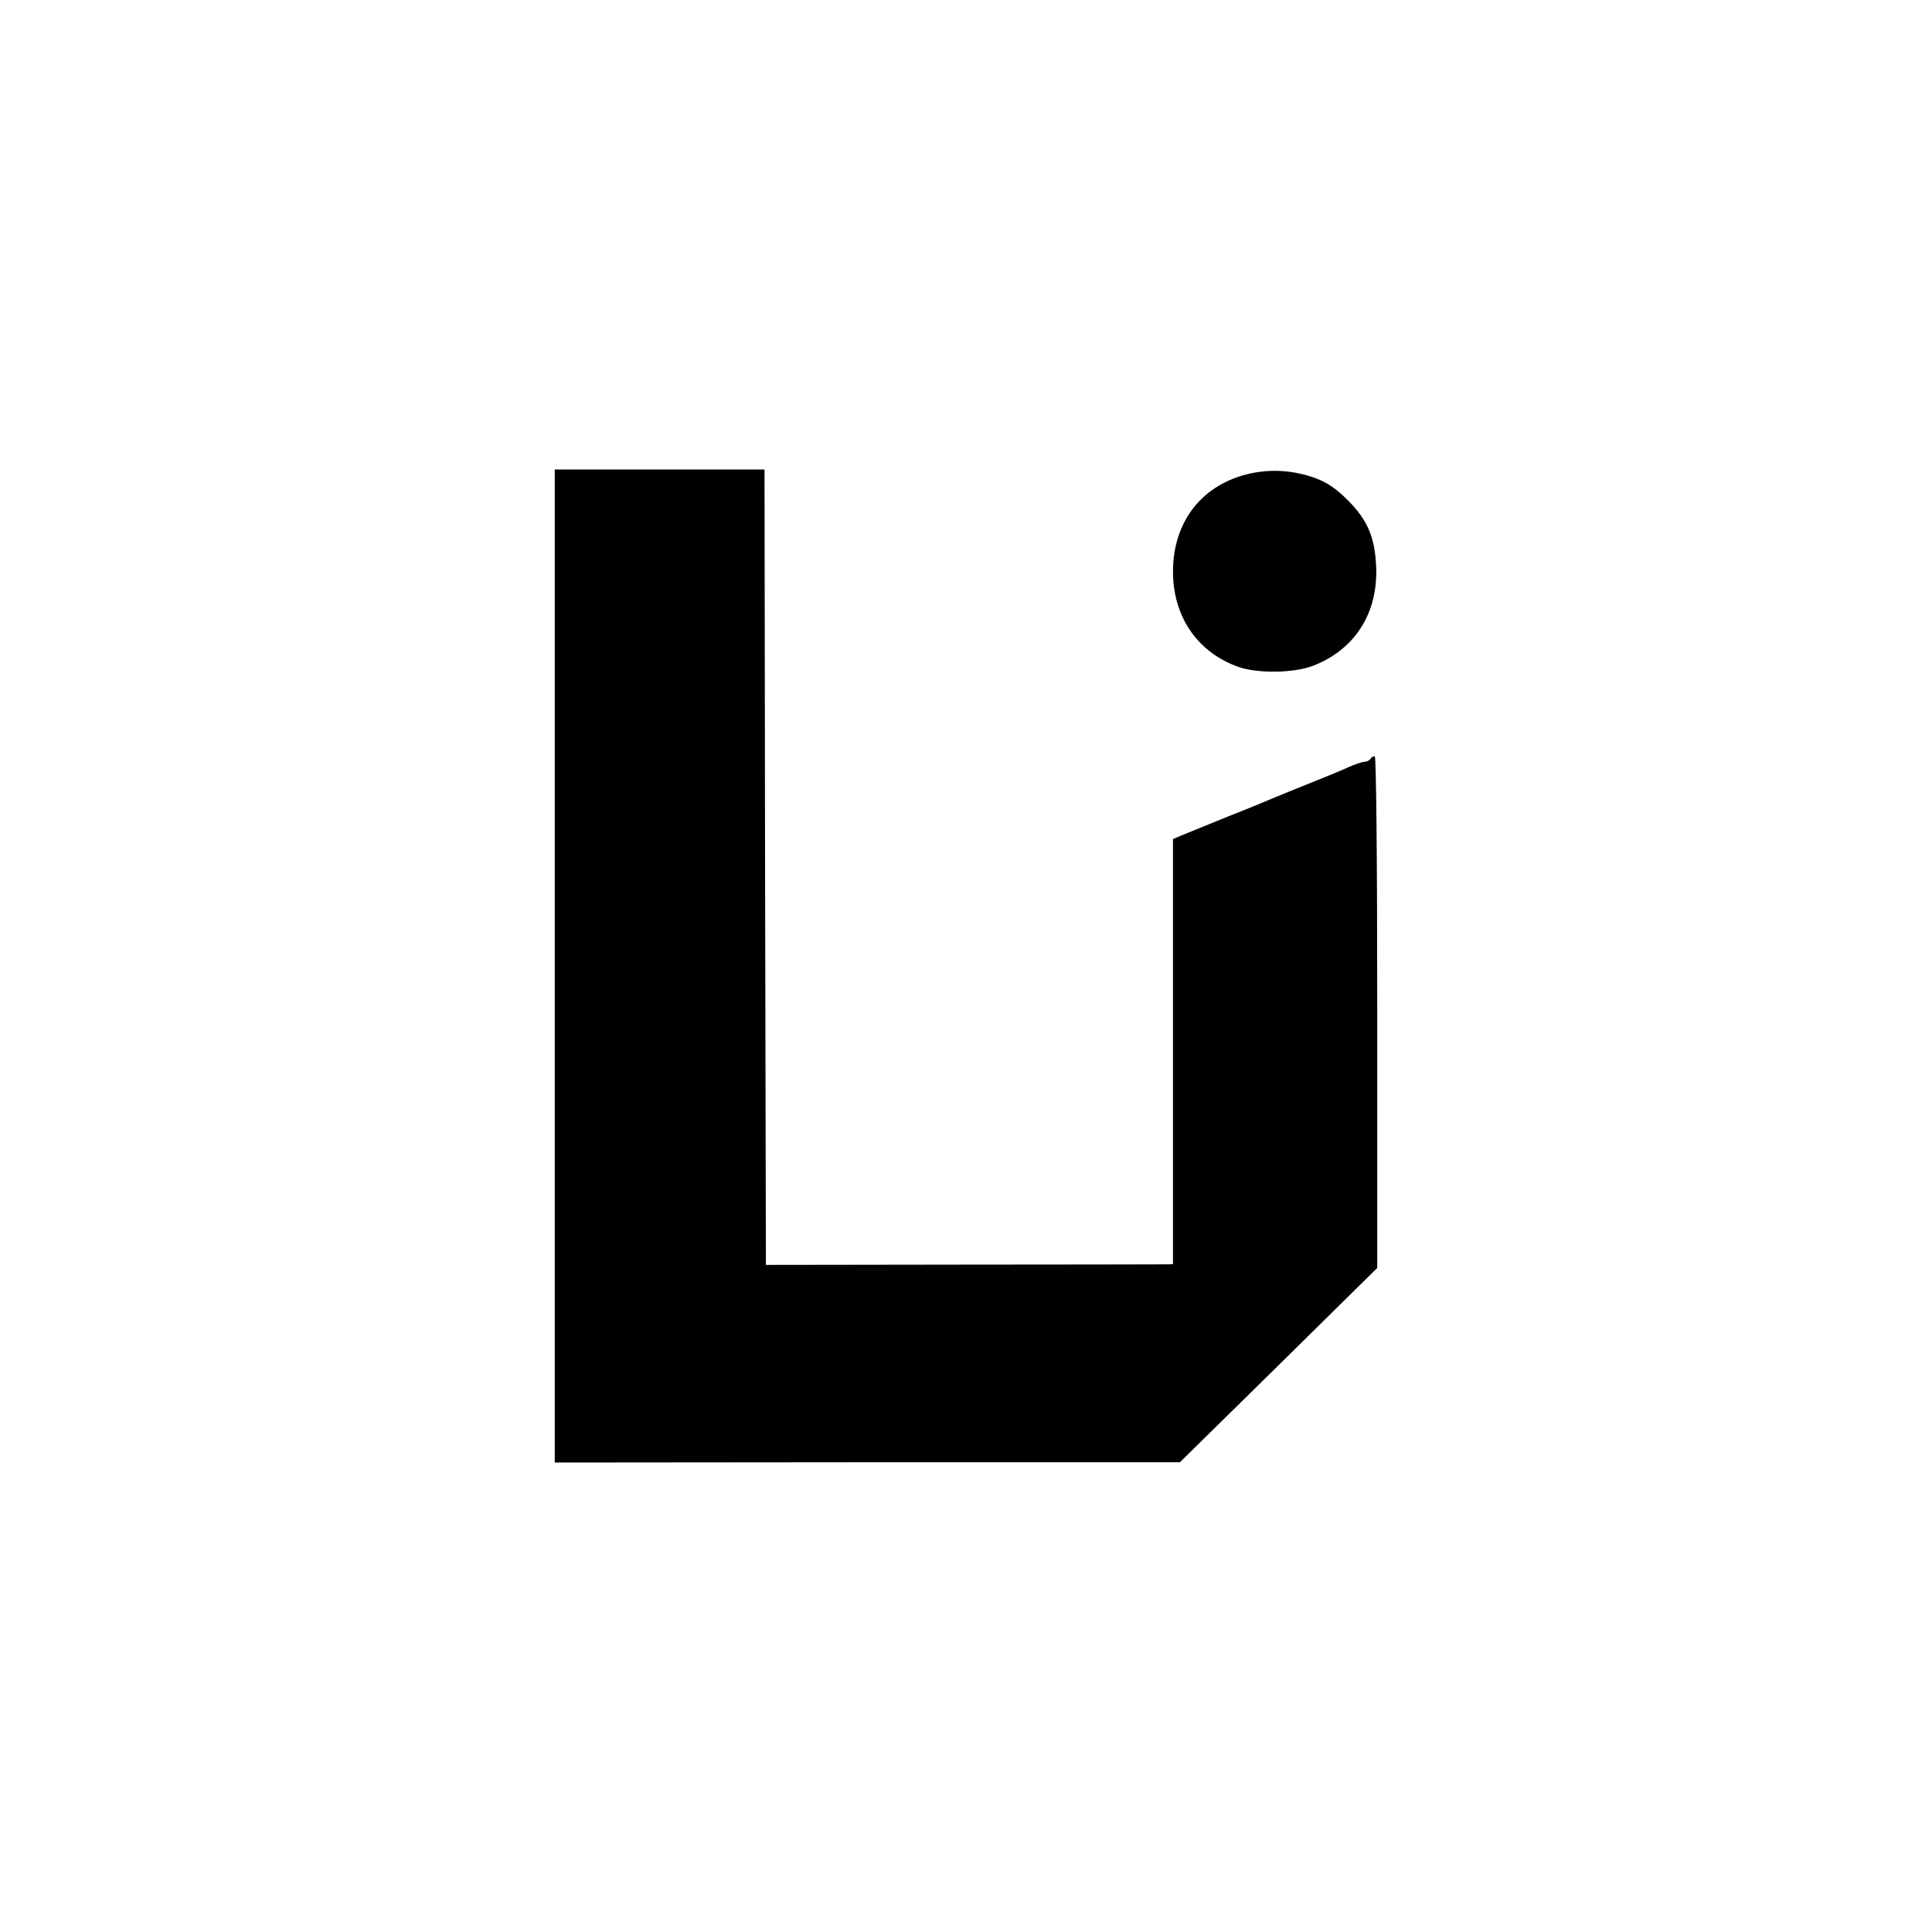
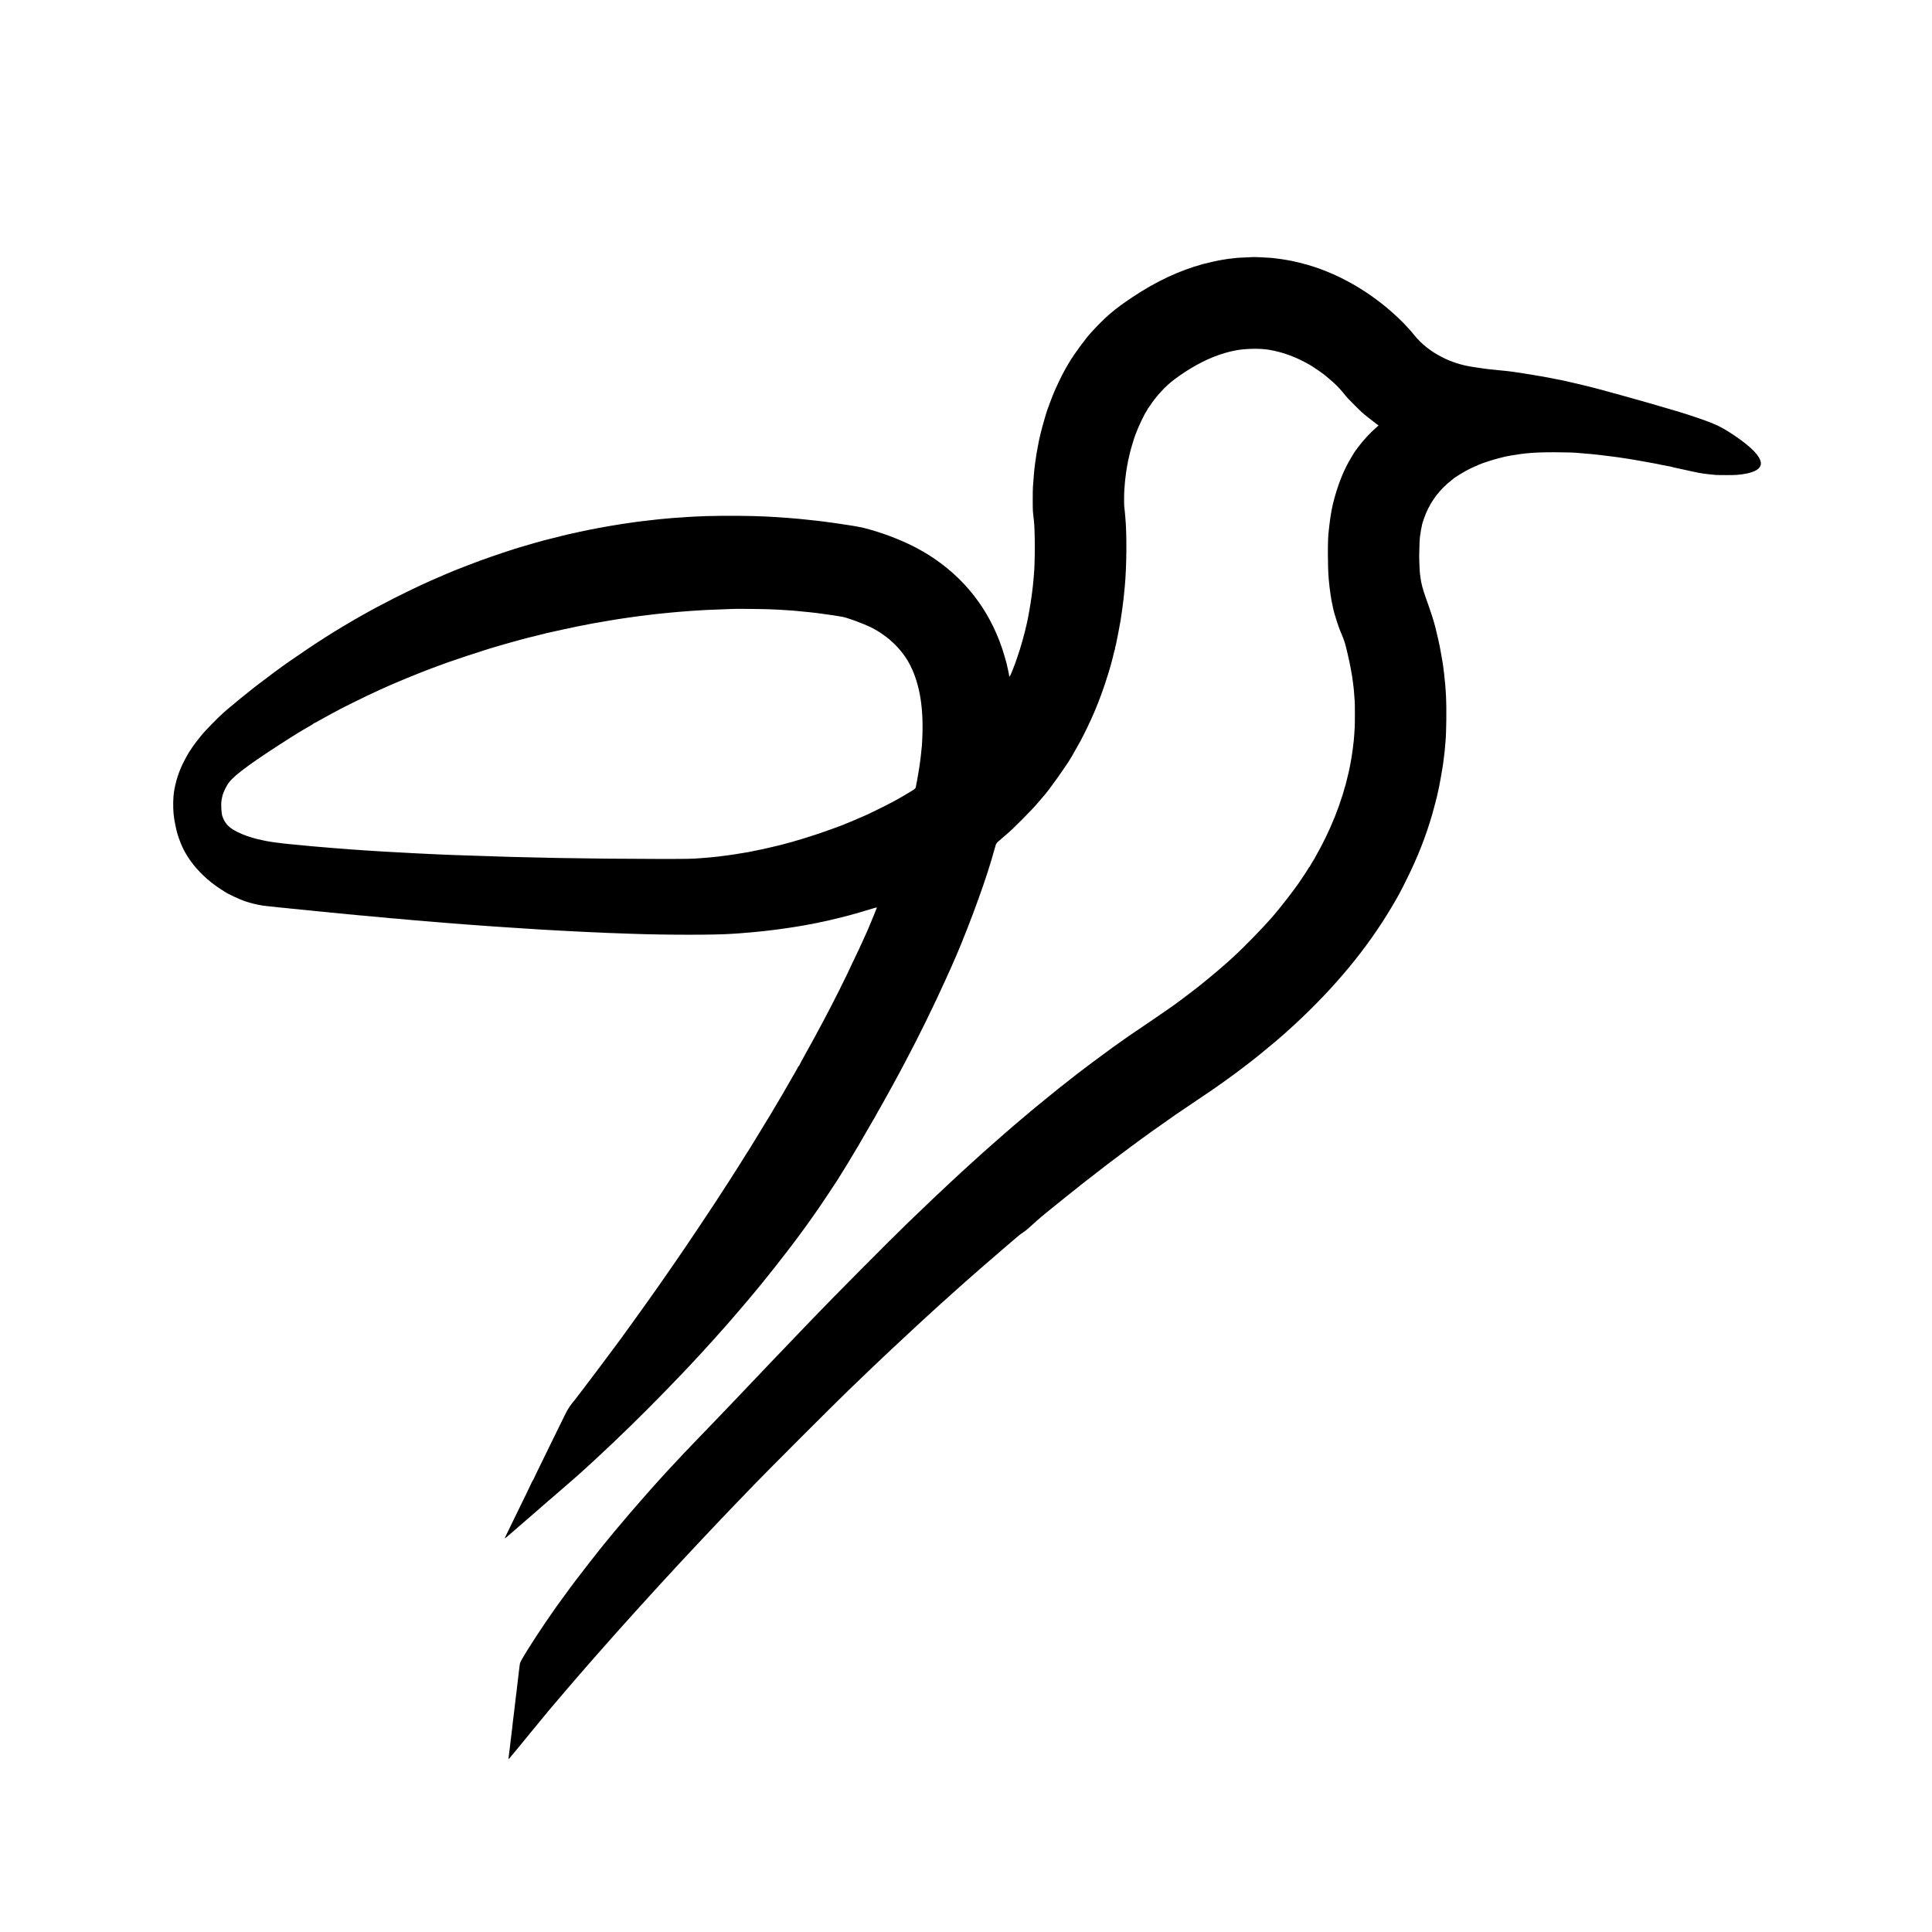
- <svg xmlns="http://www.w3.org/2000/svg" version="1.0" width="700pt" height="700pt" viewBox="0 0 700 700" preserveAspectRatio="xMidYMid meet">
-   <g transform="translate(0,700) scale(0.1,-0.1)" fill="#000000" stroke="none">
-     <path d="M2010 3500 l0 -1799 1133 1 1132 0 358 352 357 352 0 927 c0 573 -4 927 -9 927 -6 0 -13 -4 -16 -10 -3 -5 -13 -10 -21 -10 -8 0 -34 -9 -57 -19 -23 -11 -89 -38 -147 -61 -58 -23 -118 -48 -135 -55 -16 -7 -86 -36 -155 -63 -69 -28 -142 -58 -162 -66 l-38 -16 0 -770 0 -770 -22 -1 c-13 0 -345 -1 -738 -1 l-715 -1 -3 1441 -2 1441 -380 0 -380 0 0 -1799z" />
-     <path d="M4532 5285 c-175 -38 -282 -173 -282 -356 0 -163 88 -292 236 -345 71 -25 203 -23 272 4 152 59 236 192 228 361 -5 105 -31 166 -101 237 -45 45 -75 65 -120 82 -79 28 -155 33 -233 17z" />
+ <svg xmlns="http://www.w3.org/2000/svg" version="1.0" width="4168pt" height="4168pt" viewBox="0 0 4168 4168" preserveAspectRatio="xMidYMid meet">
+   <g transform="translate(0,4168) scale(0.1,-0.1)" fill="#000000" stroke="none">
+     <path d="M27027 36134 c-1 -1 -74 -4 -162 -8 -88 -3 -171 -8 -185 -10 -14 -2 -56 -7 -94 -11 -38 -4 -79 -8 -90 -10 -12 -2 -38 -6 -58 -9 -21 -3 -55 -9 -75 -12 -69 -10 -316 -65 -408 -90 -518 -143 -1001 -368 -1515 -709 -408 -271 -594 -431 -923 -793 -97 -107 -344 -444 -423 -575 -16 -27 -36 -61 -45 -75 -132 -216 -299 -566 -393 -827 -26 -71 -53 -143 -59 -160 -7 -16 -12 -32 -12 -35 -1 -3 -13 -44 -28 -91 -28 -91 -95 -330 -101 -364 -2 -11 -11 -47 -19 -80 -9 -33 -19 -76 -22 -95 -3 -19 -16 -91 -30 -160 -21 -113 -28 -150 -40 -237 -2 -15 -8 -59 -14 -98 -5 -38 -13 -97 -16 -130 -3 -33 -8 -80 -10 -105 -5 -47 -13 -158 -21 -275 -6 -93 -6 -478 0 -535 9 -93 17 -166 21 -195 25 -192 26 -908 0 -1165 -2 -19 -6 -69 -10 -110 -11 -125 -12 -141 -31 -285 -2 -22 -7 -51 -9 -65 -2 -14 -7 -45 -10 -70 -3 -25 -8 -56 -10 -70 -3 -14 -7 -38 -9 -55 -5 -33 -19 -117 -21 -125 -1 -3 -5 -27 -10 -55 -5 -27 -10 -52 -10 -55 -1 -3 -5 -25 -10 -50 -5 -25 -9 -47 -10 -50 -1 -3 -7 -32 -14 -65 -44 -206 -135 -527 -206 -730 -25 -71 -47 -134 -49 -140 -3 -11 -8 -23 -67 -172 -38 -94 -59 -121 -59 -74 0 10 -12 69 -26 132 -14 63 -27 121 -29 129 -7 33 -69 240 -92 310 -290 868 -834 1558 -1606 2039 -54 34 -100 61 -102 61 -2 0 -26 13 -53 29 -274 161 -719 343 -1104 449 -141 40 -169 46 -238 57 -78 13 -96 16 -110 20 -8 2 -35 6 -60 9 -25 3 -56 8 -70 11 -13 2 -42 7 -65 10 -22 3 -51 8 -65 10 -50 8 -106 17 -135 20 -16 2 -84 11 -150 20 -167 23 -172 23 -245 31 -36 3 -72 8 -81 9 -9 2 -52 6 -95 10 -43 4 -87 9 -96 10 -9 2 -52 6 -95 10 -43 3 -94 8 -113 10 -50 6 -231 19 -405 30 -198 12 -264 15 -500 22 -398 11 -997 5 -1260 -12 -38 -2 -113 -7 -165 -10 -52 -4 -115 -8 -140 -10 -25 -1 -88 -6 -141 -9 -53 -4 -105 -8 -115 -10 -10 -2 -59 -7 -109 -10 -49 -4 -101 -9 -115 -11 -14 -2 -52 -6 -85 -10 -57 -5 -86 -9 -172 -20 -21 -2 -63 -7 -93 -10 -30 -3 -66 -7 -80 -10 -14 -2 -45 -7 -70 -10 -25 -3 -56 -8 -70 -10 -14 -2 -45 -7 -70 -10 -77 -10 -172 -25 -320 -50 -52 -9 -108 -18 -125 -21 -45 -7 -67 -11 -235 -43 -85 -17 -166 -32 -180 -35 -14 -2 -90 -19 -170 -36 -80 -18 -154 -34 -165 -36 -11 -1 -57 -12 -102 -23 -45 -11 -92 -22 -105 -25 -13 -2 -104 -25 -203 -51 -99 -25 -188 -48 -198 -50 -36 -8 -315 -87 -412 -117 -55 -17 -104 -31 -110 -32 -46 -9 -649 -210 -840 -281 -139 -51 -514 -195 -550 -211 -16 -7 -59 -25 -95 -39 -36 -14 -79 -32 -95 -40 -17 -8 -41 -18 -55 -23 -22 -9 -237 -102 -315 -137 -500 -225 -1045 -501 -1505 -763 -531 -302 -944 -565 -1544 -982 -160 -111 -458 -332 -728 -539 -107 -82 -518 -418 -607 -496 -18 -16 -57 -50 -85 -75 -96 -85 -361 -355 -437 -445 -88 -105 -220 -279 -239 -315 -7 -14 -16 -27 -20 -30 -14 -10 -124 -205 -175 -313 -100 -208 -176 -477 -192 -686 -12 -150 -7 -348 12 -463 2 -13 6 -39 9 -58 3 -19 12 -69 21 -110 9 -41 18 -82 20 -91 22 -104 78 -262 136 -385 159 -337 453 -659 821 -897 62 -41 129 -82 148 -92 211 -107 331 -158 476 -199 117 -34 262 -63 349 -71 39 -4 80 -8 92 -10 12 -2 57 -7 100 -10 43 -4 87 -9 98 -11 11 -2 56 -6 100 -10 44 -3 87 -7 95 -9 8 -3 52 -7 97 -10 46 -4 91 -8 100 -10 10 -1 54 -6 98 -10 44 -4 89 -8 100 -10 11 -1 56 -6 100 -10 44 -4 91 -8 105 -11 14 -2 59 -6 100 -10 41 -3 86 -7 100 -9 14 -2 57 -7 95 -10 39 -3 86 -8 105 -10 19 -2 64 -7 100 -10 36 -3 85 -8 110 -10 96 -11 128 -14 210 -20 47 -4 93 -9 103 -11 10 -2 59 -6 108 -9 49 -3 97 -8 107 -10 9 -1 55 -6 102 -9 47 -4 101 -9 120 -11 19 -3 69 -7 110 -10 41 -3 86 -8 100 -10 14 -3 66 -7 117 -10 50 -3 100 -7 110 -9 10 -2 59 -7 110 -10 50 -4 102 -9 115 -11 13 -2 64 -6 113 -10 50 -3 108 -8 130 -10 22 -2 74 -7 115 -10 41 -3 95 -8 120 -10 25 -2 79 -7 120 -10 41 -3 101 -8 134 -11 32 -3 81 -7 110 -9 62 -4 193 -14 261 -20 28 -3 84 -7 125 -10 184 -13 334 -24 410 -30 60 -5 145 -11 290 -20 52 -3 118 -8 145 -10 78 -6 297 -20 620 -40 50 -3 117 -7 150 -10 33 -2 116 -7 185 -10 69 -4 150 -8 180 -10 30 -2 116 -6 190 -10 74 -3 160 -7 190 -10 30 -2 123 -7 205 -10 83 -3 184 -8 225 -10 41 -3 138 -7 215 -10 246 -9 427 -15 555 -20 736 -27 1831 -27 2170 0 19 1 82 6 140 9 58 4 123 9 145 12 22 2 72 6 110 9 39 3 86 7 105 10 31 4 97 11 200 20 32 3 88 10 165 20 17 2 53 7 80 10 28 4 61 8 75 10 14 2 61 9 105 15 44 6 91 12 105 15 14 2 41 7 60 9 32 5 199 32 245 40 11 2 49 9 85 16 95 16 96 17 205 39 213 44 258 54 514 117 225 56 434 115 719 203 42 13 62 16 59 8 -3 -7 -32 -79 -65 -162 -33 -82 -72 -176 -86 -207 -14 -31 -26 -59 -26 -62 0 -2 -13 -33 -29 -68 -16 -35 -59 -130 -96 -213 -64 -142 -90 -198 -233 -495 -33 -69 -79 -168 -103 -220 -51 -109 -280 -567 -376 -750 -114 -217 -217 -412 -263 -495 -15 -27 -48 -89 -73 -136 -26 -48 -109 -200 -187 -339 -77 -138 -140 -256 -140 -261 0 -5 -4 -9 -9 -9 -5 0 -11 -8 -14 -17 -3 -10 -19 -40 -35 -68 -16 -27 -73 -126 -127 -220 -53 -93 -105 -183 -115 -200 -9 -16 -34 -59 -55 -95 -21 -36 -50 -85 -65 -110 -15 -25 -60 -101 -100 -170 -40 -69 -83 -141 -95 -160 -12 -19 -93 -152 -180 -295 -273 -448 -317 -520 -328 -534 -6 -7 -16 -22 -22 -32 -5 -11 -57 -94 -115 -186 -214 -339 -243 -383 -565 -878 -43 -66 -188 -284 -322 -485 -230 -344 -331 -493 -501 -740 -40 -58 -102 -148 -138 -200 -35 -52 -98 -142 -139 -200 -40 -58 -99 -141 -129 -185 -31 -44 -90 -127 -131 -185 -41 -58 -93 -132 -117 -165 -23 -33 -147 -206 -276 -385 -130 -179 -252 -347 -271 -375 -20 -27 -41 -57 -48 -65 -7 -8 -54 -71 -104 -140 -192 -259 -532 -712 -669 -890 -78 -102 -152 -198 -163 -213 -12 -16 -27 -34 -32 -40 -68 -79 -128 -169 -177 -270 -33 -67 -111 -225 -173 -352 -62 -126 -172 -351 -244 -498 -202 -413 -262 -536 -262 -544 -1 -5 -10 -20 -20 -35 -10 -14 -19 -28 -19 -31 0 -6 -152 -319 -512 -1055 -47 -94 -82 -172 -79 -172 3 0 35 25 71 56 36 31 89 77 119 103 30 25 59 51 65 56 13 12 291 253 326 283 14 11 34 29 46 39 85 74 159 138 228 199 45 38 182 158 306 264 124 107 230 199 236 205 6 5 35 30 64 55 29 25 58 50 64 56 6 5 38 34 71 63 94 83 170 153 390 356 126 116 114 105 320 300 485 459 1032 1006 1521 1521 175 184 175 184 314 335 52 56 111 120 130 140 46 50 74 80 144 159 33 36 80 88 105 115 25 28 93 104 151 170 58 66 110 125 116 130 6 6 109 125 229 265 120 140 230 269 244 285 14 17 44 53 66 80 22 28 43 52 46 55 3 3 59 70 124 150 65 80 132 163 150 185 92 112 287 360 413 525 78 102 147 192 154 200 7 8 56 74 108 145 106 145 101 139 133 180 21 27 181 252 312 440 67 96 336 500 410 615 89 139 338 547 368 602 7 13 24 41 37 63 14 23 30 50 37 60 27 44 289 497 321 555 14 25 36 62 49 82 12 21 23 40 23 43 0 3 11 22 23 43 27 42 241 426 342 612 37 69 80 148 95 175 15 28 47 86 70 130 23 44 62 116 85 160 291 546 635 1245 887 1805 61 135 119 263 129 286 283 629 672 1665 849 2264 56 190 91 312 95 328 9 43 26 71 69 105 25 21 51 43 58 50 7 7 45 39 83 72 121 103 175 154 370 350 171 171 252 257 356 380 50 58 83 96 94 109 129 142 506 673 620 873 6 10 42 74 81 143 104 181 120 212 189 350 190 379 333 728 459 1116 62 194 70 217 71 224 1 3 9 32 19 65 10 33 20 67 22 75 2 8 17 67 34 130 17 63 33 127 35 142 3 15 9 38 15 52 5 15 8 26 5 26 -2 0 1 15 6 33 12 39 9 21 63 297 24 124 47 245 50 270 3 25 8 54 10 66 2 12 7 45 11 75 3 30 8 61 10 69 2 8 7 40 10 70 3 30 8 66 10 80 6 33 20 155 29 260 3 25 7 74 11 110 42 449 47 1140 11 1515 -2 22 -7 76 -11 119 -4 43 -9 88 -11 100 -5 25 -4 281 1 346 2 25 6 82 10 128 3 46 8 91 9 100 2 9 7 49 11 87 4 39 9 79 11 90 2 10 6 35 9 55 3 20 7 47 10 60 3 14 8 41 11 60 4 19 8 42 9 50 2 8 10 45 19 81 8 37 17 78 20 90 11 54 87 310 116 388 66 181 194 451 251 533 11 14 19 31 19 36 0 6 3 12 8 14 4 2 20 23 36 48 130 202 338 429 516 563 330 248 655 428 975 540 65 23 204 64 243 72 9 2 49 10 87 19 208 46 547 55 752 20 299 -51 557 -145 868 -318 62 -34 324 -213 345 -236 3 -3 43 -37 90 -77 127 -107 209 -188 286 -283 38 -47 82 -101 99 -120 28 -33 287 -291 330 -328 53 -46 184 -150 215 -172 19 -13 37 -27 40 -30 3 -4 24 -21 48 -38 l43 -31 -38 -33 c-149 -130 -296 -289 -402 -433 -28 -38 -56 -76 -62 -83 -21 -25 -146 -238 -191 -327 -156 -304 -297 -752 -343 -1085 -4 -25 -8 -58 -11 -75 -8 -55 -14 -99 -20 -160 -3 -33 -7 -71 -9 -84 -24 -145 -24 -764 0 -1031 11 -127 23 -226 40 -340 20 -128 23 -144 41 -225 9 -38 18 -81 20 -95 14 -73 115 -389 149 -465 55 -121 104 -259 120 -334 2 -9 19 -81 39 -161 46 -191 97 -463 111 -590 3 -25 7 -61 10 -80 9 -62 13 -103 20 -205 4 -55 9 -120 11 -145 5 -54 5 -468 0 -560 -7 -125 -17 -265 -21 -290 -2 -14 -7 -52 -10 -85 -4 -33 -8 -71 -10 -85 -2 -14 -7 -45 -10 -70 -84 -611 -284 -1250 -580 -1855 -81 -164 -122 -243 -244 -459 -13 -22 -38 -64 -57 -93 -19 -29 -34 -58 -34 -63 0 -6 -4 -10 -8 -10 -5 0 -14 -12 -21 -26 -10 -23 -146 -230 -214 -327 -142 -203 -420 -559 -572 -733 -223 -254 -616 -657 -839 -859 -54 -50 -104 -95 -110 -101 -13 -12 -184 -161 -217 -189 -172 -145 -291 -243 -369 -305 -52 -41 -102 -81 -110 -87 -8 -7 -71 -55 -140 -107 -69 -52 -145 -110 -170 -129 -145 -111 -460 -330 -780 -545 -289 -193 -459 -311 -705 -488 -144 -105 -397 -291 -435 -321 -8 -6 -81 -62 -162 -122 -82 -61 -156 -118 -165 -125 -10 -8 -94 -75 -188 -148 -202 -157 -150 -117 -425 -339 -193 -156 -444 -363 -460 -379 -3 -3 -32 -27 -65 -55 -33 -27 -71 -60 -85 -71 -14 -12 -63 -54 -110 -94 -47 -40 -109 -94 -139 -119 -30 -25 -75 -65 -100 -87 -25 -23 -84 -75 -131 -115 -47 -41 -87 -76 -90 -79 -3 -3 -61 -55 -130 -115 -69 -61 -130 -114 -136 -120 -6 -5 -50 -46 -99 -90 -48 -44 -103 -93 -121 -110 -38 -36 -190 -174 -214 -195 -15 -13 -157 -145 -265 -245 -18 -16 -88 -82 -156 -147 -68 -64 -146 -137 -174 -163 -89 -84 -404 -386 -574 -550 -385 -372 -1588 -1583 -2023 -2037 -40 -42 -161 -167 -268 -279 -253 -263 -256 -266 -450 -470 -91 -95 -183 -191 -205 -214 -78 -81 -363 -380 -395 -415 -18 -19 -103 -109 -189 -199 -86 -90 -178 -187 -204 -215 -41 -44 -204 -213 -442 -461 -33 -34 -154 -160 -270 -280 -228 -236 -262 -272 -375 -391 -99 -105 -311 -332 -341 -365 -63 -70 -197 -216 -219 -240 -26 -28 -142 -157 -173 -193 -10 -12 -44 -50 -76 -86 -139 -155 -525 -604 -611 -710 -24 -30 -47 -57 -50 -60 -8 -7 -60 -70 -100 -120 -19 -24 -40 -48 -45 -54 -6 -6 -46 -56 -90 -111 -44 -55 -83 -102 -86 -105 -12 -10 -447 -568 -549 -705 -58 -77 -109 -144 -113 -150 -30 -39 -158 -214 -187 -256 -19 -28 -40 -56 -45 -62 -6 -7 -42 -57 -81 -112 -299 -424 -597 -880 -743 -1137 -33 -60 -35 -65 -46 -162 -4 -32 -8 -68 -10 -80 -2 -11 -6 -46 -9 -76 -8 -66 -14 -119 -26 -220 -5 -41 -12 -100 -15 -130 -3 -30 -8 -66 -10 -80 -2 -14 -6 -50 -10 -80 -11 -95 -15 -129 -20 -172 -8 -61 -13 -105 -20 -168 -4 -30 -8 -66 -10 -80 -2 -14 -6 -50 -10 -80 -3 -30 -8 -71 -10 -90 -3 -19 -7 -60 -10 -90 -3 -30 -8 -66 -10 -80 -4 -30 -13 -106 -21 -175 -6 -64 -12 -111 -18 -155 -3 -19 -8 -56 -11 -82 -3 -27 -8 -68 -11 -93 -3 -25 -4 -45 -1 -45 3 0 30 31 60 69 31 37 61 74 69 82 7 8 42 50 78 94 35 44 125 154 200 245 75 91 210 255 300 365 91 110 174 211 186 225 12 14 102 120 200 235 98 116 183 215 189 221 5 6 29 33 51 60 23 27 50 59 60 70 11 12 42 48 69 80 83 96 275 317 304 349 15 17 94 107 176 200 82 94 152 172 155 175 3 3 55 61 115 130 61 69 115 130 120 136 6 6 44 48 85 94 41 46 84 94 95 106 127 141 163 181 180 200 11 12 31 35 45 50 51 58 244 270 271 299 16 17 39 42 51 56 13 14 66 72 118 129 52 56 103 112 113 124 10 12 64 70 120 130 56 60 110 118 120 130 10 11 44 48 74 81 31 33 86 92 122 131 36 38 120 128 186 199 170 182 164 176 225 241 147 156 239 254 396 419 95 99 191 200 214 225 42 45 107 113 544 565 319 331 1735 1747 2051 2051 402 387 477 460 525 504 25 23 108 102 185 175 196 185 273 258 475 445 68 63 140 131 161 150 20 19 76 71 124 115 48 44 99 91 114 105 14 14 76 70 136 125 61 55 133 121 160 146 86 79 200 182 255 229 14 12 48 43 75 68 28 26 106 97 175 157 69 61 127 113 130 116 17 19 784 685 990 859 80 67 156 132 170 144 14 12 57 42 96 68 39 26 122 96 185 155 63 59 149 135 190 168 40 33 76 63 79 66 3 3 28 23 55 45 28 21 61 49 75 61 22 20 556 447 641 514 19 15 59 46 89 70 44 35 361 281 495 384 71 55 180 137 315 237 80 59 150 112 157 117 13 12 405 298 473 346 533 377 530 375 935 647 333 223 455 307 615 422 143 102 383 278 390 286 3 3 52 41 109 84 57 43 111 85 120 92 9 7 90 72 181 145 172 138 462 383 540 455 25 24 56 52 70 64 14 11 70 62 125 113 871 805 1564 1642 2085 2517 159 267 196 335 344 635 235 474 407 913 545 1390 38 134 104 386 116 450 3 17 7 35 9 40 1 6 6 28 11 50 9 48 13 67 20 98 7 29 51 279 60 337 4 25 9 52 10 61 2 9 6 40 10 70 3 30 8 65 10 79 2 14 7 50 10 80 3 30 8 66 10 80 2 14 7 63 10 110 4 47 8 101 10 120 18 182 24 737 11 965 -10 166 -15 244 -20 285 -3 19 -8 69 -12 110 -3 41 -8 83 -9 92 -2 9 -6 43 -10 75 -7 64 -13 115 -20 153 -3 14 -7 41 -10 60 -12 73 -27 157 -40 225 -8 39 -16 84 -19 100 -8 46 -52 234 -90 391 -34 137 -101 345 -200 619 -69 192 -109 340 -122 460 -2 28 -7 57 -9 65 -6 24 -18 285 -18 415 0 119 12 395 18 405 1 3 5 28 9 55 8 64 14 99 27 155 5 25 10 48 10 52 0 4 17 58 39 120 102 297 274 552 510 758 35 30 72 61 84 69 12 8 23 18 26 21 27 32 271 181 384 234 108 51 255 113 286 121 8 2 54 17 102 34 101 35 326 95 413 111 33 5 71 12 85 15 13 3 42 7 65 10 38 6 55 8 123 19 15 3 54 8 87 11 33 3 78 8 100 10 225 25 908 24 1100 0 17 -2 66 -7 110 -10 101 -7 180 -15 225 -20 19 -2 60 -7 90 -10 67 -7 134 -15 275 -34 39 -6 93 -13 120 -16 28 -3 73 -10 100 -15 28 -5 72 -12 99 -15 27 -3 83 -12 125 -20 42 -8 94 -16 116 -20 22 -3 87 -15 145 -26 58 -11 120 -22 139 -25 18 -3 41 -7 50 -9 33 -8 327 -66 361 -71 19 -3 38 -8 43 -11 4 -2 20 -7 35 -9 15 -3 64 -14 110 -24 46 -11 98 -22 115 -25 18 -3 68 -14 112 -25 77 -18 112 -25 165 -35 14 -3 36 -7 50 -9 63 -13 261 -37 340 -42 85 -5 390 -5 459 1 356 29 538 123 518 268 -19 140 -201 329 -537 559 -226 154 -342 219 -526 294 -143 58 -520 186 -734 249 -69 20 -161 47 -205 60 -400 122 -1604 456 -1765 490 -8 2 -89 21 -180 43 -144 34 -269 63 -335 77 -71 15 -377 74 -410 79 -22 4 -119 20 -215 36 -96 16 -193 32 -215 35 -22 4 -51 8 -65 11 -14 2 -47 7 -75 10 -27 3 -52 7 -55 9 -3 2 -37 6 -75 10 -39 4 -79 9 -89 11 -11 2 -52 6 -92 9 -39 3 -80 7 -90 9 -11 2 -57 7 -103 11 -47 4 -92 8 -100 10 -9 1 -43 6 -76 9 -33 4 -73 10 -90 13 -16 3 -41 6 -55 8 -27 3 -94 13 -125 19 -11 2 -40 7 -65 11 -193 32 -404 101 -583 191 -264 133 -462 291 -633 504 -50 64 -150 174 -221 246 -585 590 -1315 1033 -2058 1249 -90 27 -304 79 -360 89 -16 3 -57 10 -90 16 -78 14 -165 27 -240 35 -33 4 -73 9 -90 11 -46 6 -403 22 -408 18z m-10432 -7598 c94 -4 199 -9 235 -11 36 -2 106 -7 155 -10 50 -2 114 -7 143 -10 28 -3 76 -7 105 -10 28 -3 75 -7 102 -10 28 -3 75 -7 105 -10 30 -3 71 -7 90 -10 19 -2 60 -7 90 -10 46 -5 137 -18 360 -50 29 -4 95 -15 120 -20 10 -2 40 -7 67 -11 102 -15 455 -145 628 -231 367 -183 673 -481 844 -820 208 -416 292 -938 256 -1613 -4 -80 -8 -147 -10 -150 -1 -3 -6 -41 -9 -85 -4 -44 -9 -91 -11 -105 -2 -14 -6 -50 -10 -80 -9 -78 -20 -154 -30 -210 -1 -8 -8 -49 -15 -90 -6 -41 -18 -106 -25 -145 -12 -62 -23 -116 -29 -151 -4 -24 -30 -44 -149 -115 -186 -110 -196 -116 -352 -201 -132 -72 -614 -308 -630 -308 -2 0 -36 -15 -77 -33 -40 -19 -131 -58 -203 -87 -71 -29 -143 -59 -160 -66 -16 -7 -48 -19 -70 -27 -22 -8 -110 -40 -195 -71 -319 -118 -804 -268 -1080 -335 -47 -11 -141 -34 -210 -50 -106 -25 -220 -51 -305 -67 -11 -2 -31 -6 -45 -9 -14 -3 -36 -7 -50 -10 -14 -3 -36 -7 -50 -10 -14 -3 -34 -7 -45 -9 -46 -8 -111 -19 -125 -21 -41 -6 -107 -16 -120 -20 -8 -2 -39 -7 -69 -10 -30 -4 -61 -8 -70 -10 -33 -6 -98 -15 -151 -20 -30 -4 -62 -8 -70 -10 -8 -2 -51 -7 -94 -10 -43 -4 -86 -8 -95 -10 -9 -2 -54 -6 -101 -9 -47 -4 -110 -9 -140 -11 -147 -14 -306 -16 -930 -15 -1478 2 -2840 27 -4135 76 -71 2 -188 7 -259 9 -71 2 -176 7 -235 9 -58 3 -164 8 -236 11 -71 3 -166 8 -210 10 -44 3 -134 7 -200 10 -112 5 -164 8 -370 20 -44 3 -125 7 -180 10 -55 3 -131 7 -170 10 -127 9 -219 15 -315 20 -52 3 -115 7 -140 10 -25 2 -90 7 -145 10 -55 4 -113 8 -130 10 -16 2 -75 6 -130 10 -55 3 -116 8 -135 10 -19 2 -71 7 -115 10 -102 8 -241 20 -355 30 -25 3 -70 7 -100 10 -30 3 -73 7 -95 9 -22 2 -74 7 -115 11 -41 4 -88 9 -105 10 -16 2 -61 7 -100 10 -38 4 -81 8 -95 10 -14 2 -47 7 -75 10 -61 6 -120 14 -160 21 -16 3 -43 7 -60 10 -16 2 -39 6 -50 8 -11 2 -56 12 -100 21 -44 9 -98 21 -120 27 -52 15 -43 13 -95 27 -141 38 -309 110 -415 176 -113 71 -181 155 -226 281 -25 69 -35 274 -18 359 6 28 12 59 14 70 18 88 89 235 153 315 130 165 523 451 1296 942 115 73 214 135 220 138 6 3 48 28 94 55 46 28 108 64 138 80 30 17 59 36 66 43 7 7 15 12 19 12 4 0 45 22 91 48 47 27 129 73 184 102 54 29 113 61 129 70 137 80 688 352 985 487 30 14 80 36 110 50 98 44 133 60 270 118 286 122 624 257 870 347 91 33 208 76 260 95 103 38 683 230 870 287 197 61 765 221 855 241 11 2 103 25 205 50 192 49 209 53 249 61 12 3 53 12 90 20 36 9 77 18 90 20 12 3 53 12 90 20 98 23 514 109 605 124 28 5 65 12 81 15 75 14 254 45 290 50 22 3 63 10 90 15 28 5 68 12 90 15 23 3 52 7 65 10 13 3 42 7 65 10 48 7 76 11 135 20 80 12 93 14 215 30 118 15 136 18 245 30 30 4 66 8 80 10 14 2 52 6 85 10 33 3 78 8 100 10 22 3 67 7 100 10 33 3 80 7 105 10 25 3 72 7 105 10 33 2 83 7 110 9 28 3 91 8 140 11 50 4 113 8 140 10 161 12 331 20 625 30 113 4 206 8 207 8 4 5 640 -1 788 -7z" />
  </g>
</svg>
